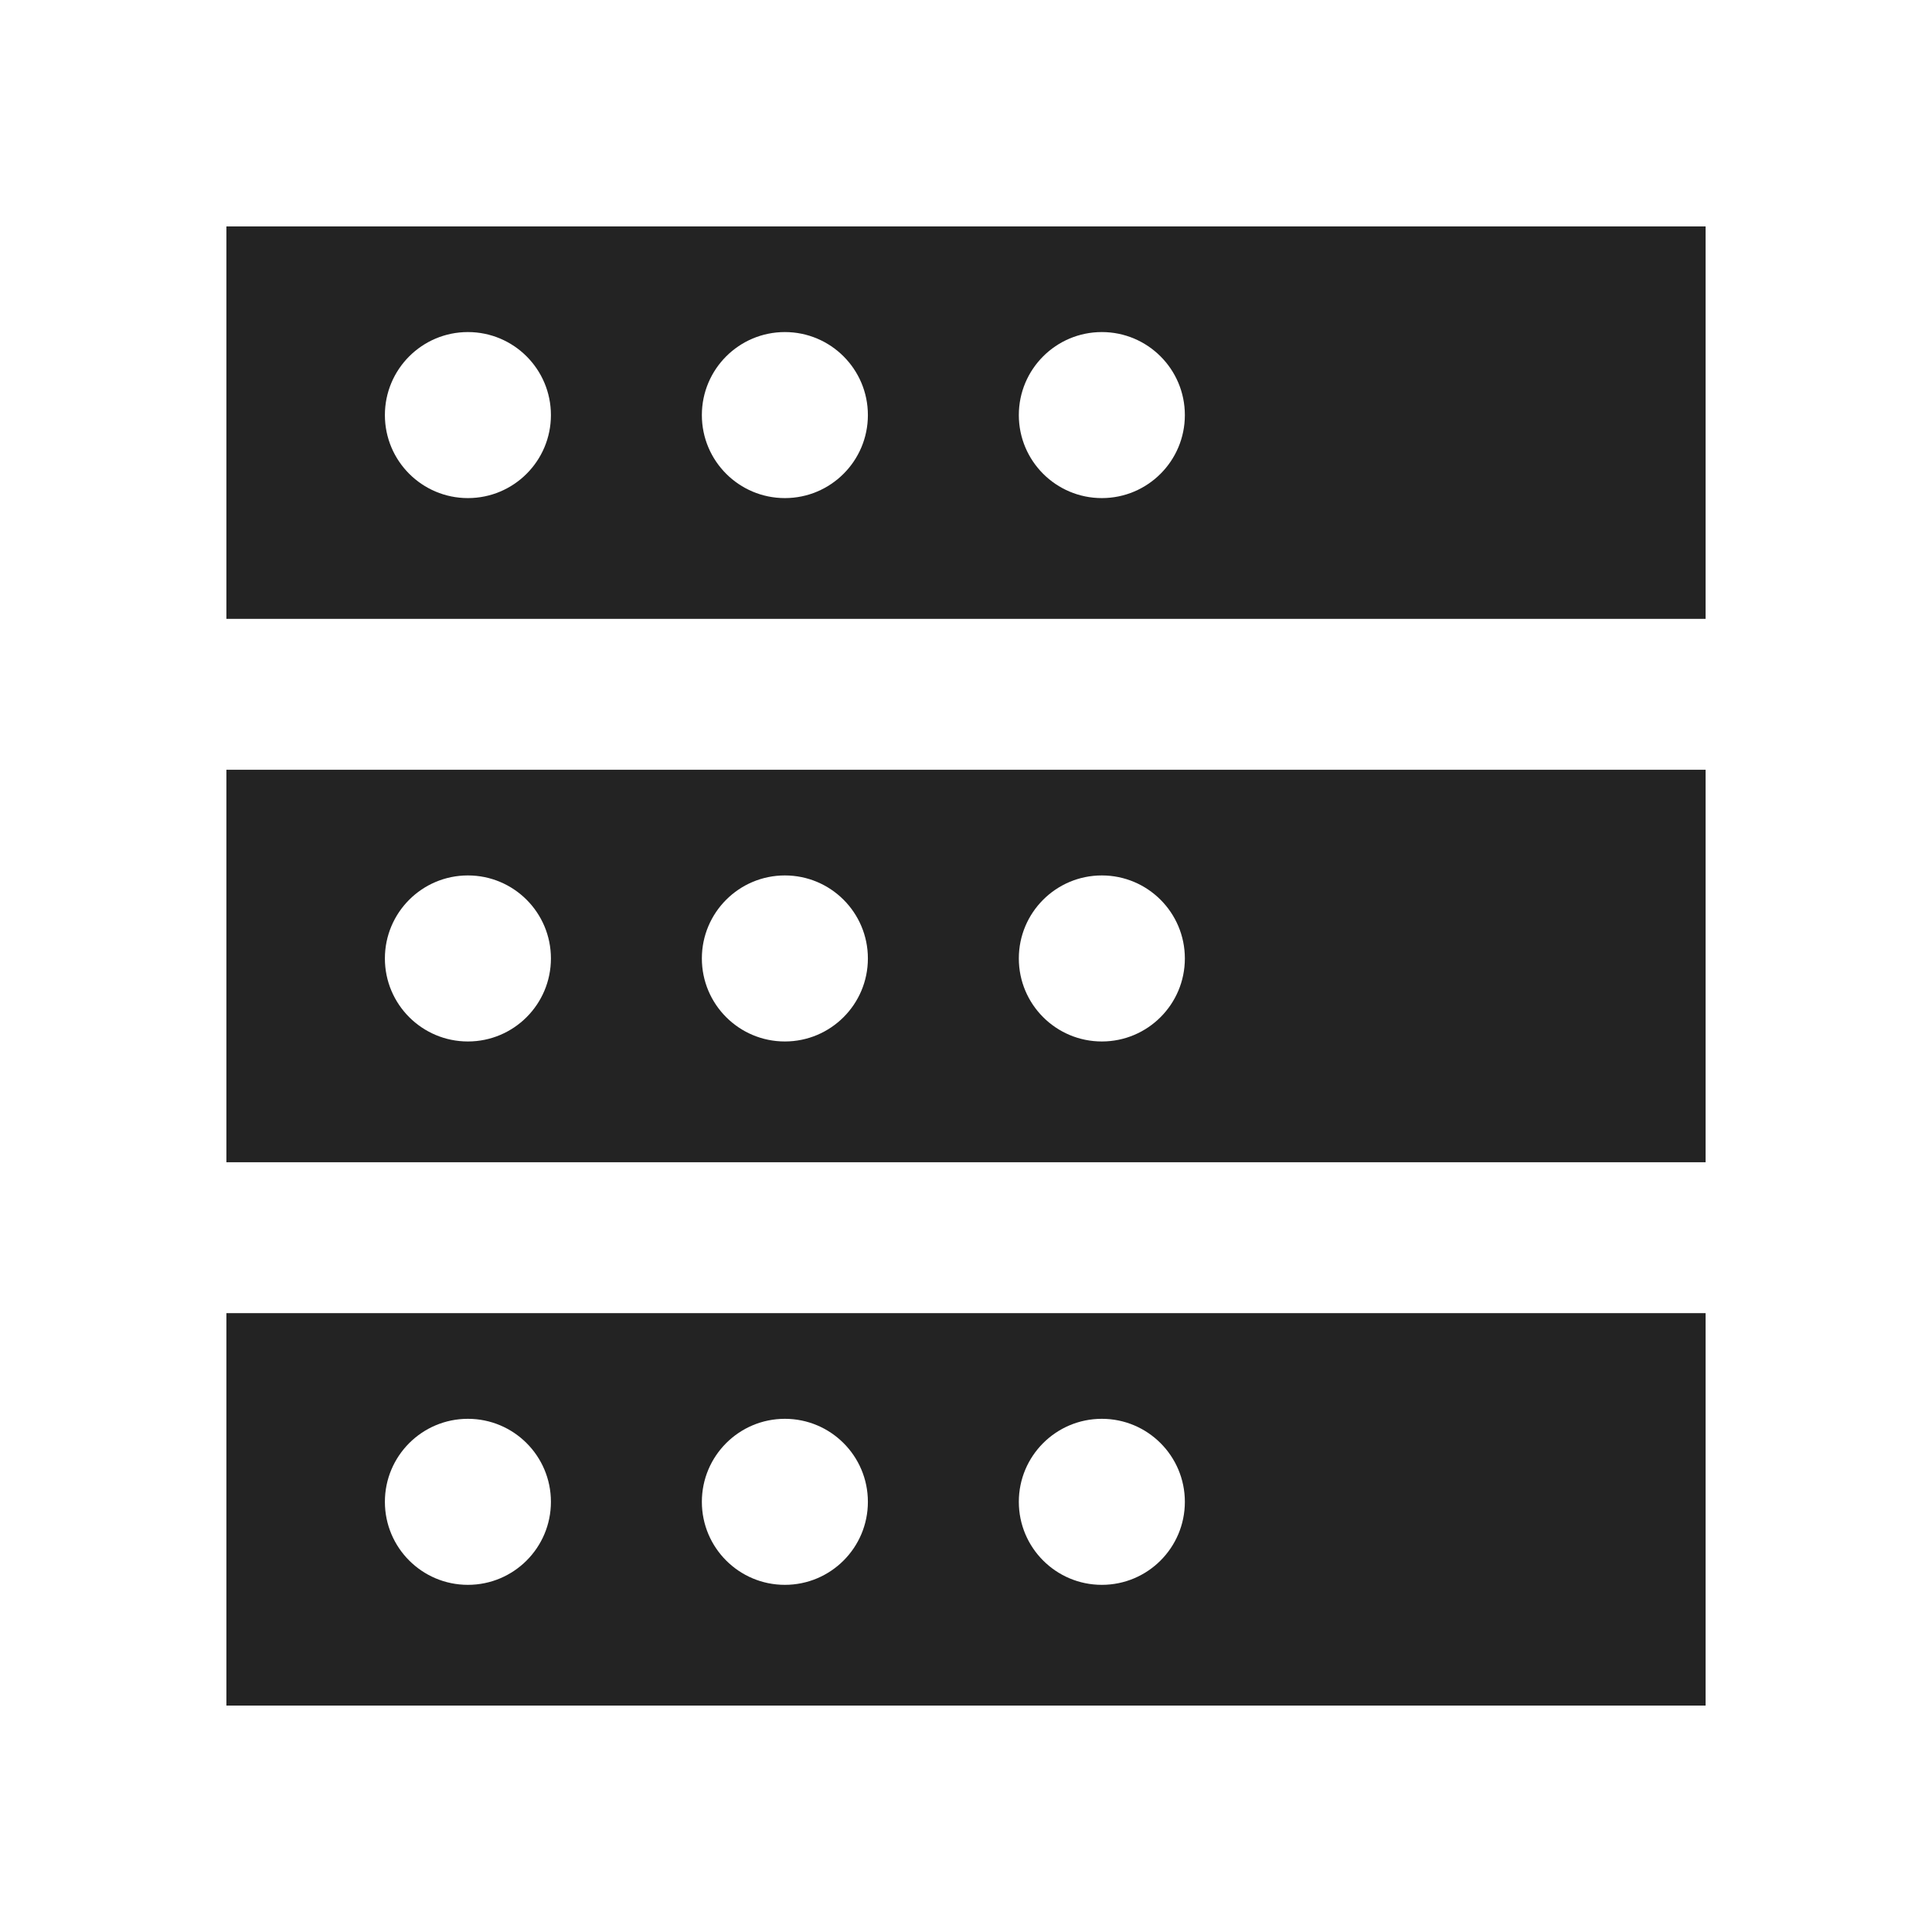
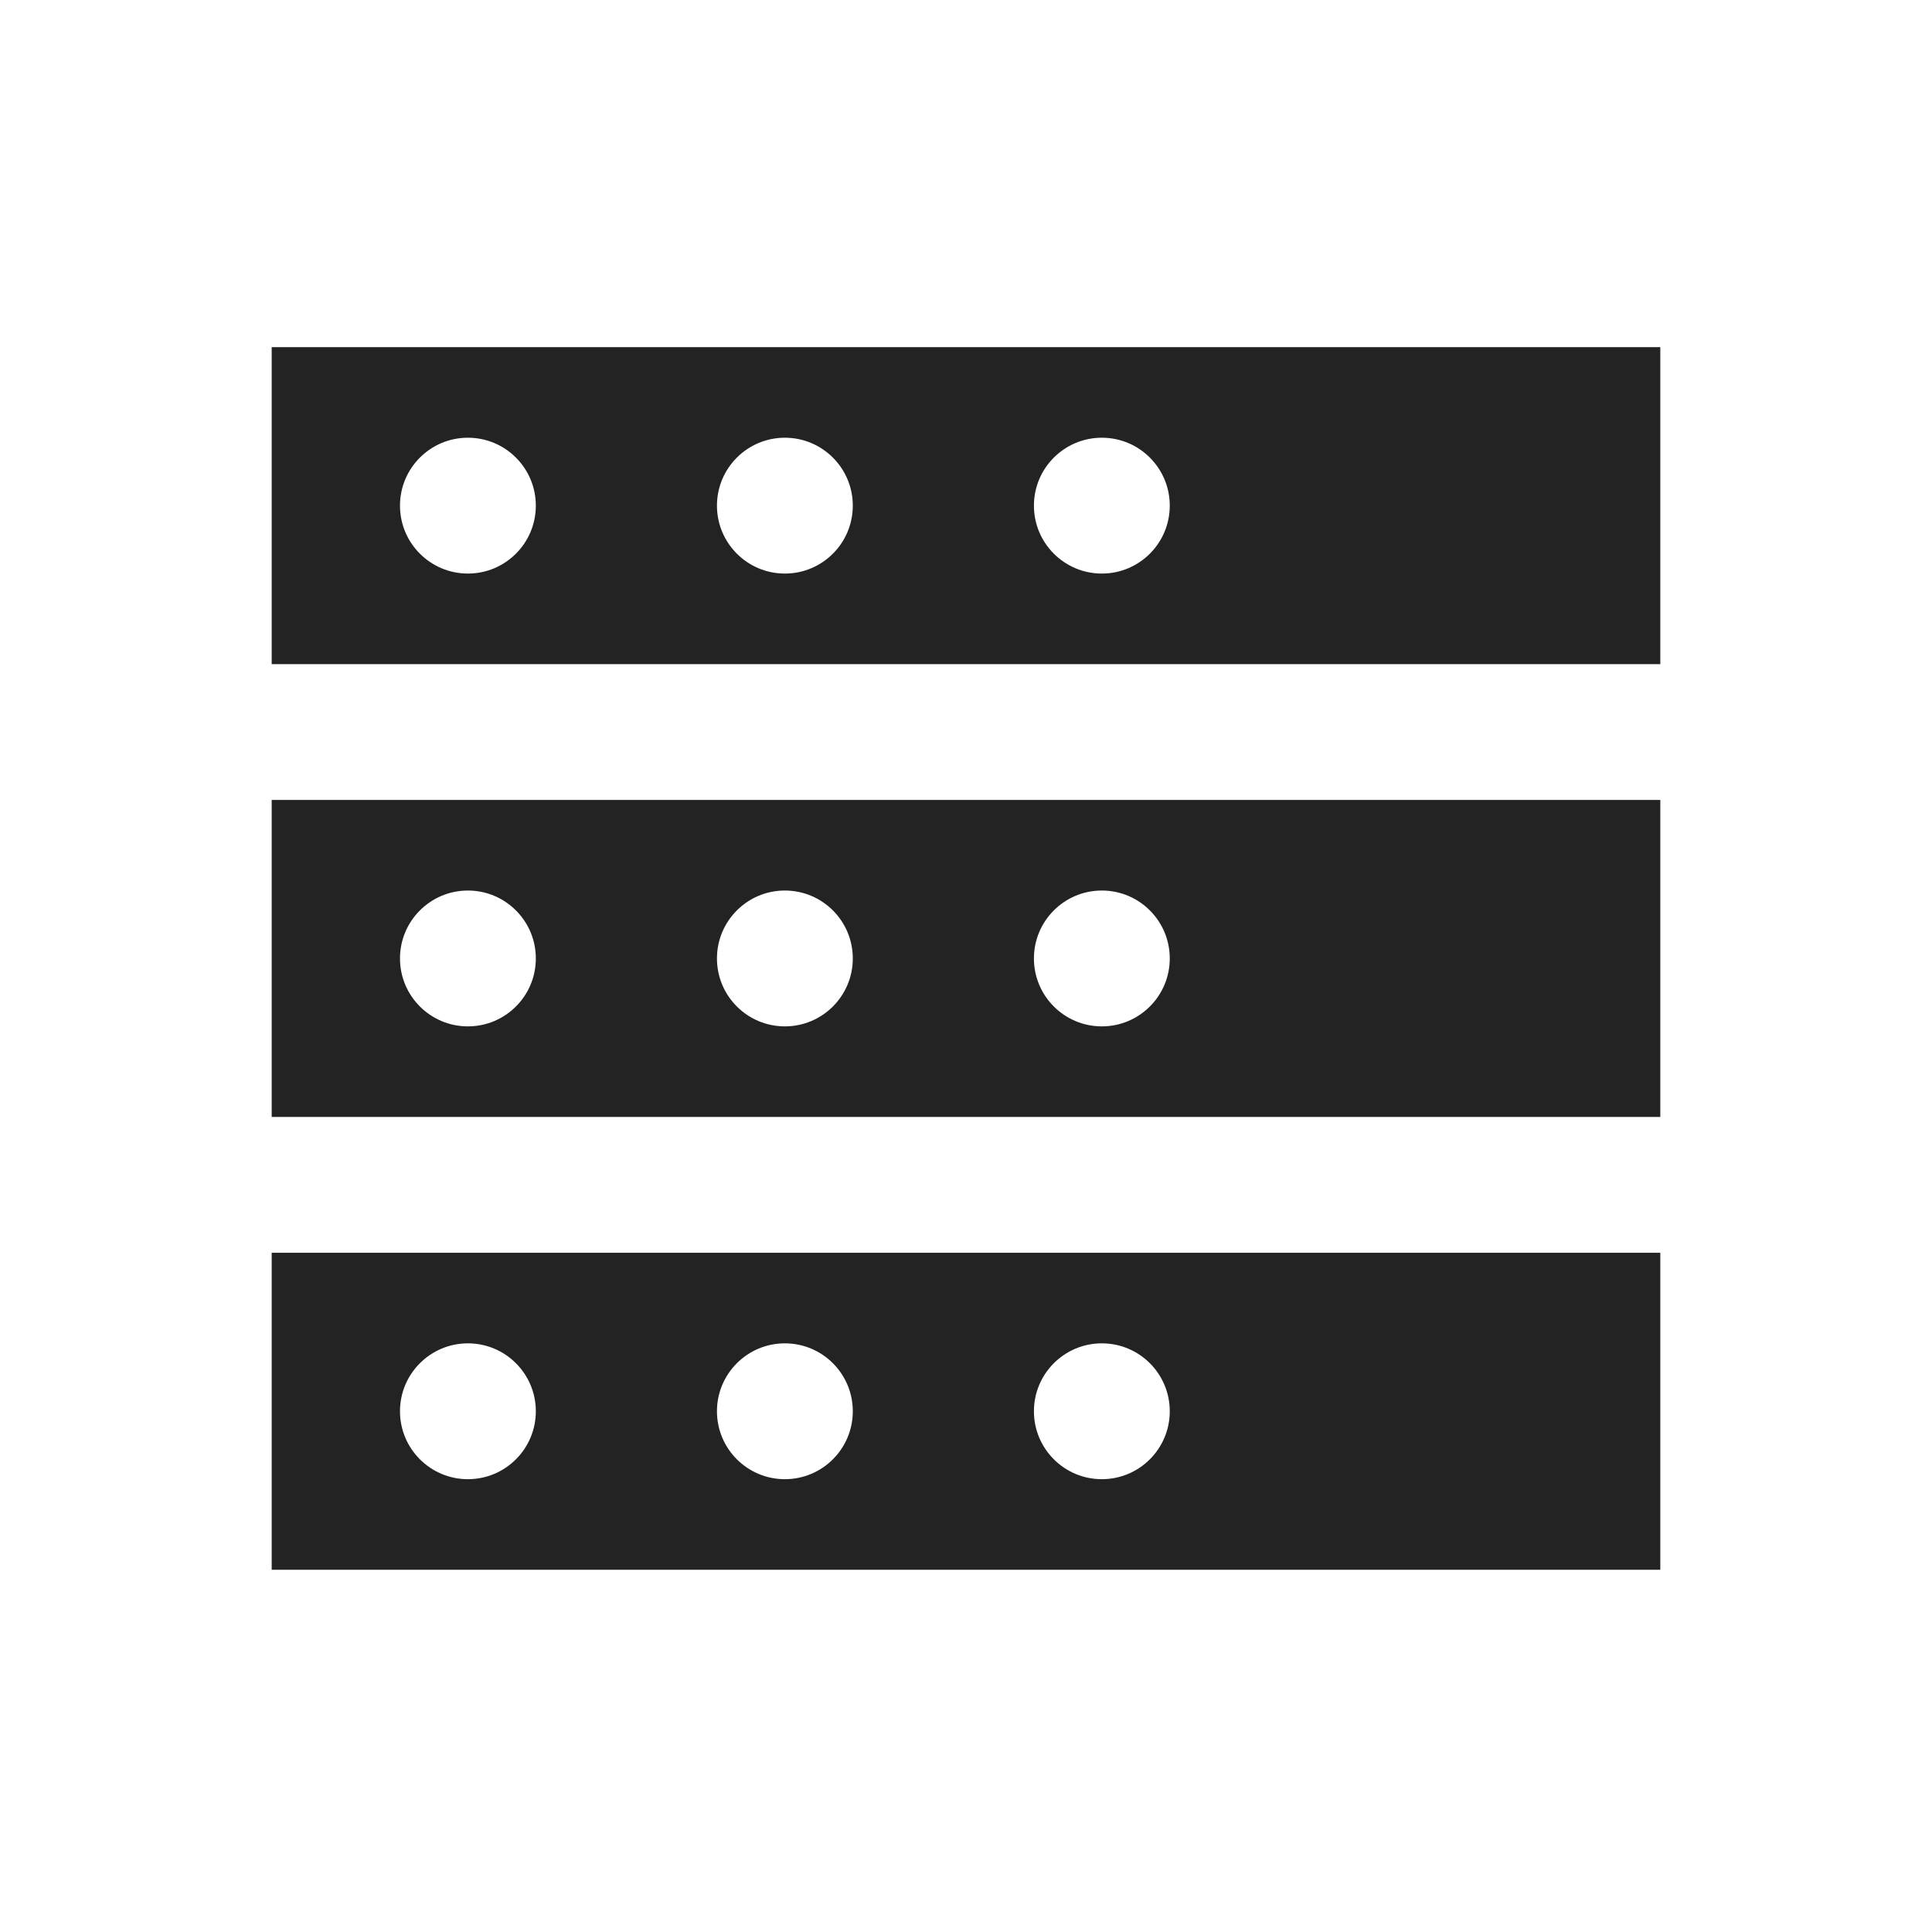
<svg xmlns="http://www.w3.org/2000/svg" viewBox="0 0 128 128" fill="#232323" stroke="none">
-   <path d="M15 15h98V41H15Zm16 7a1 1 90 000 11 1 1 90 000-11m21 0a1 1 90 000 11 1 1 90 000-11m21 0a1 1 90 000 11 1 1 90 000-11" id="b" />
-   <use href="#b" y="36" />
-   <use href="#b" y="72" />
+   <path d="M18 23h92V44H18Zm83 11H88M31 29a1 1 90 000 9 1 1 90 000-9m21 0a1 1 90 000 9 1 1 90 000-9m21 0a1 1 90 000 9 1 1 90 000-9" id="d" />
+   <use href="#d" y="30" />
+   <use href="#d" y="60" />
</svg>
